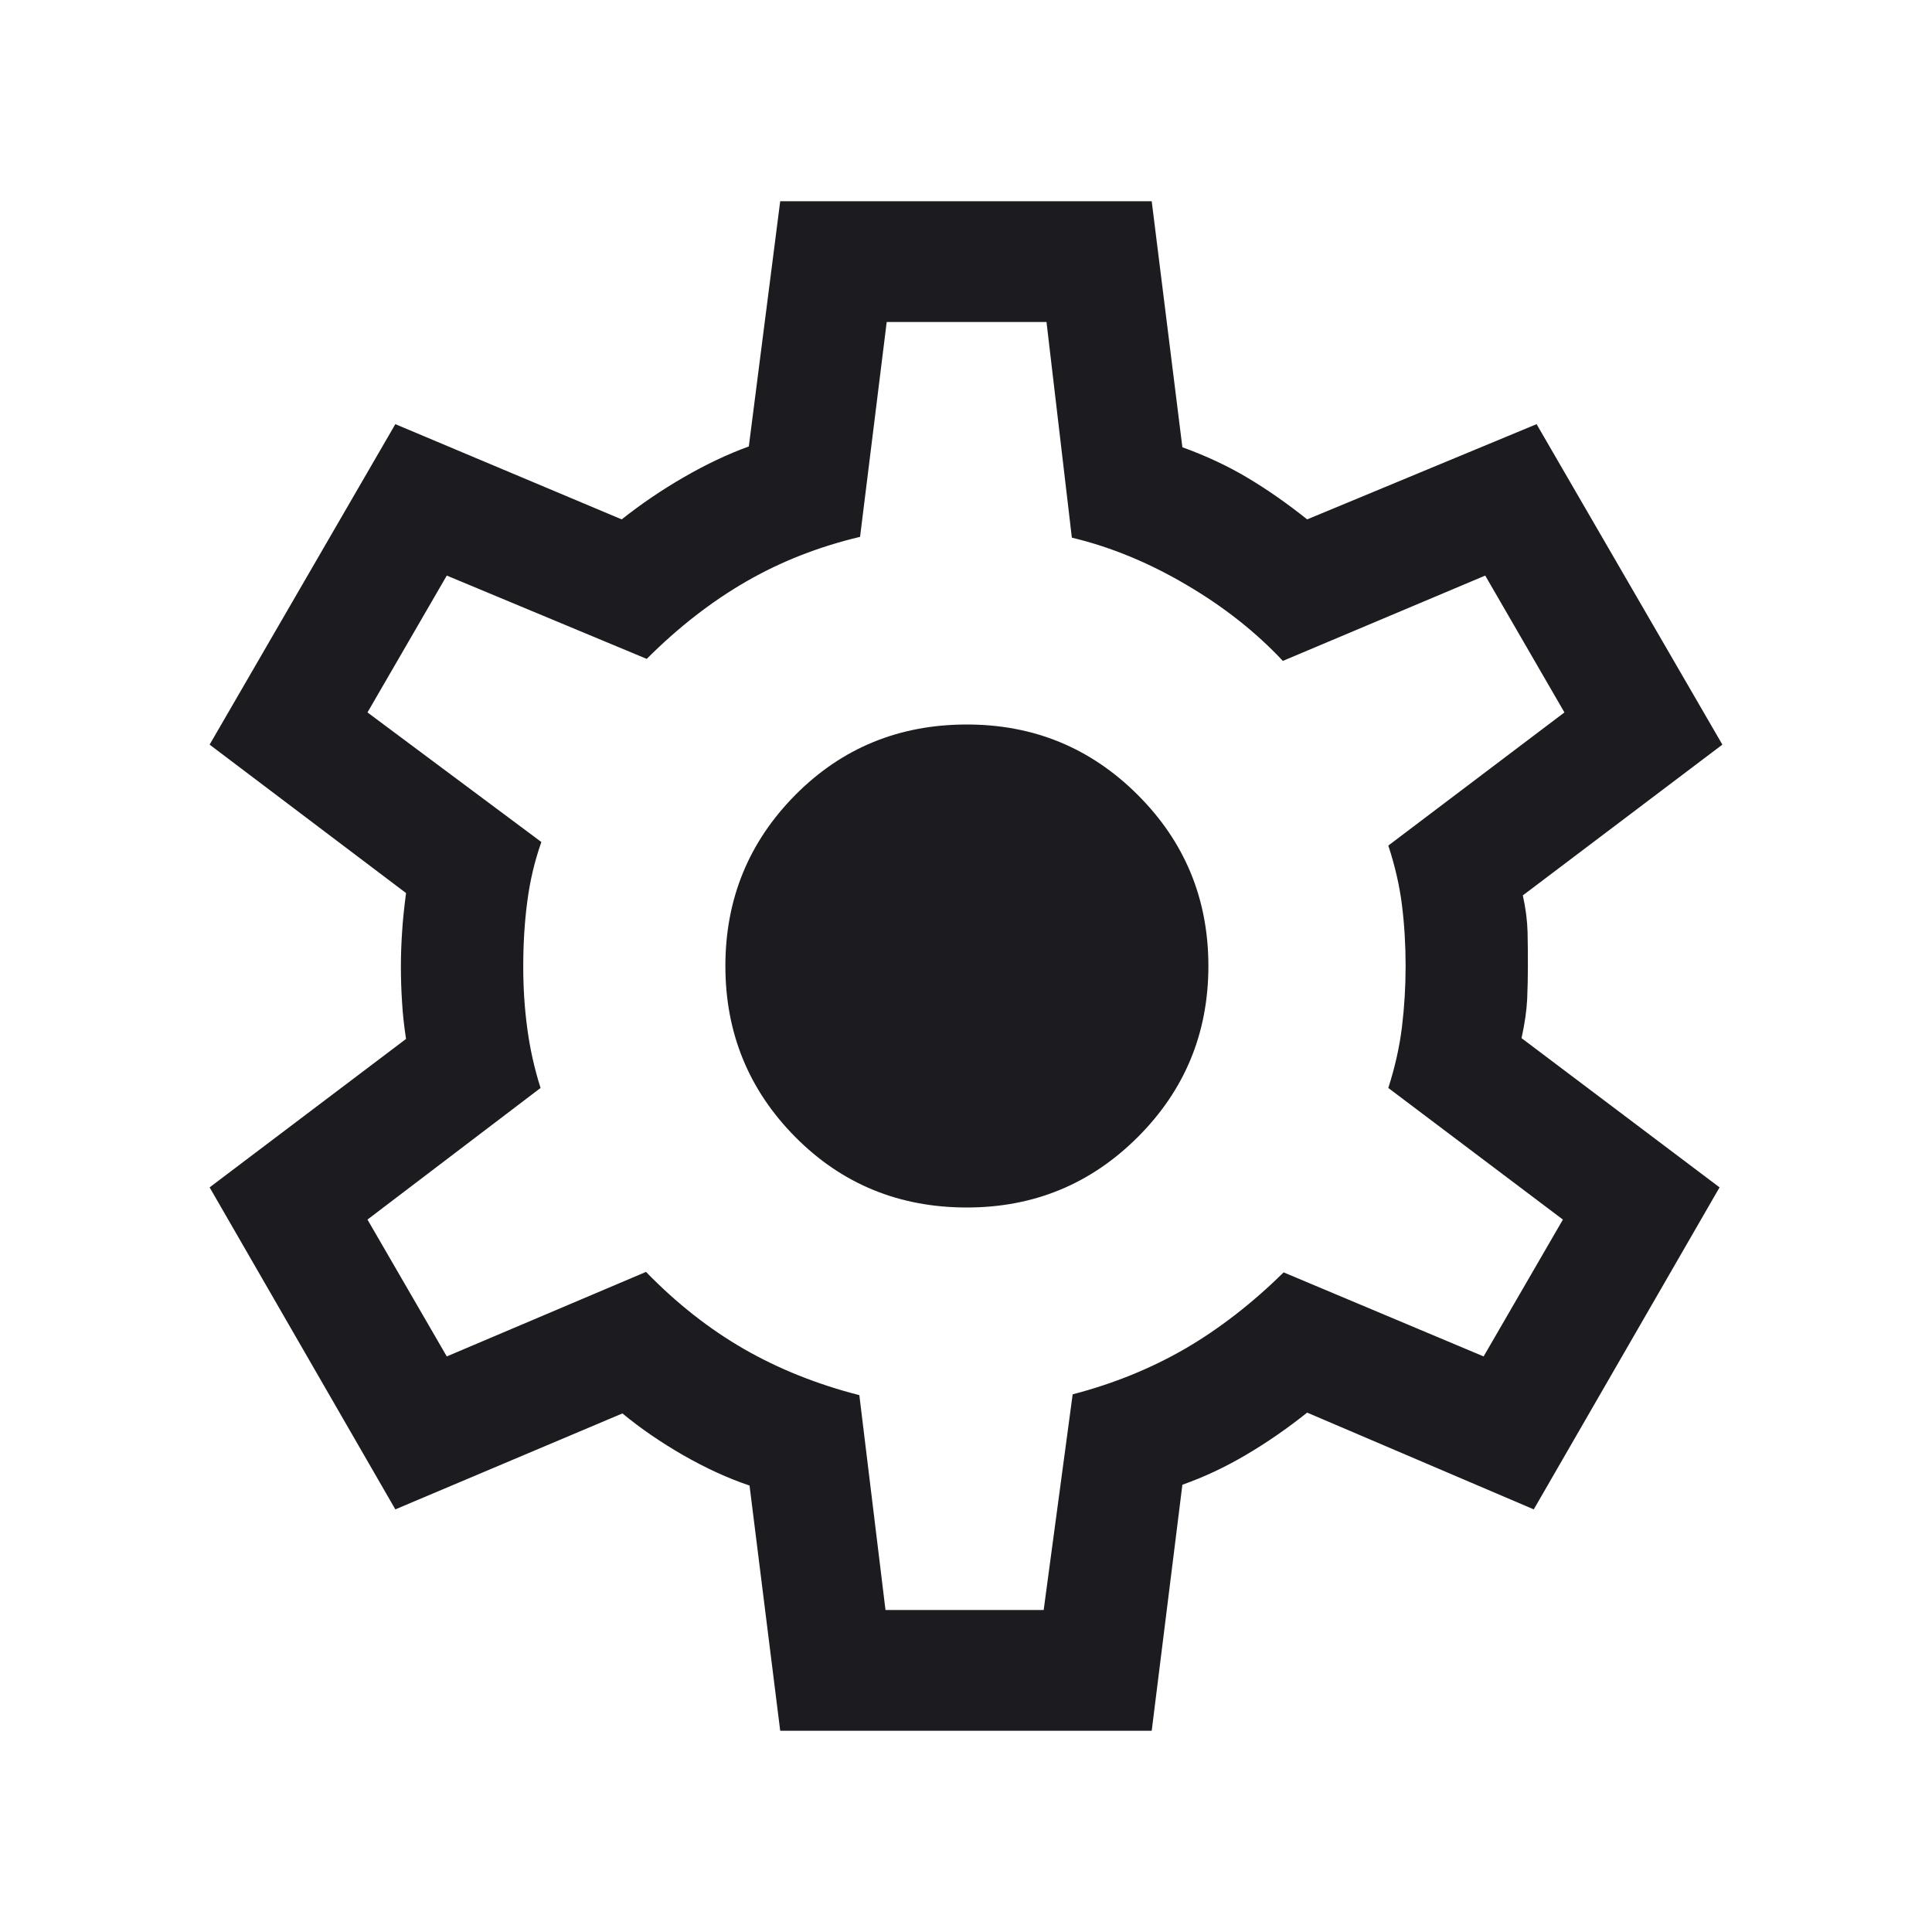
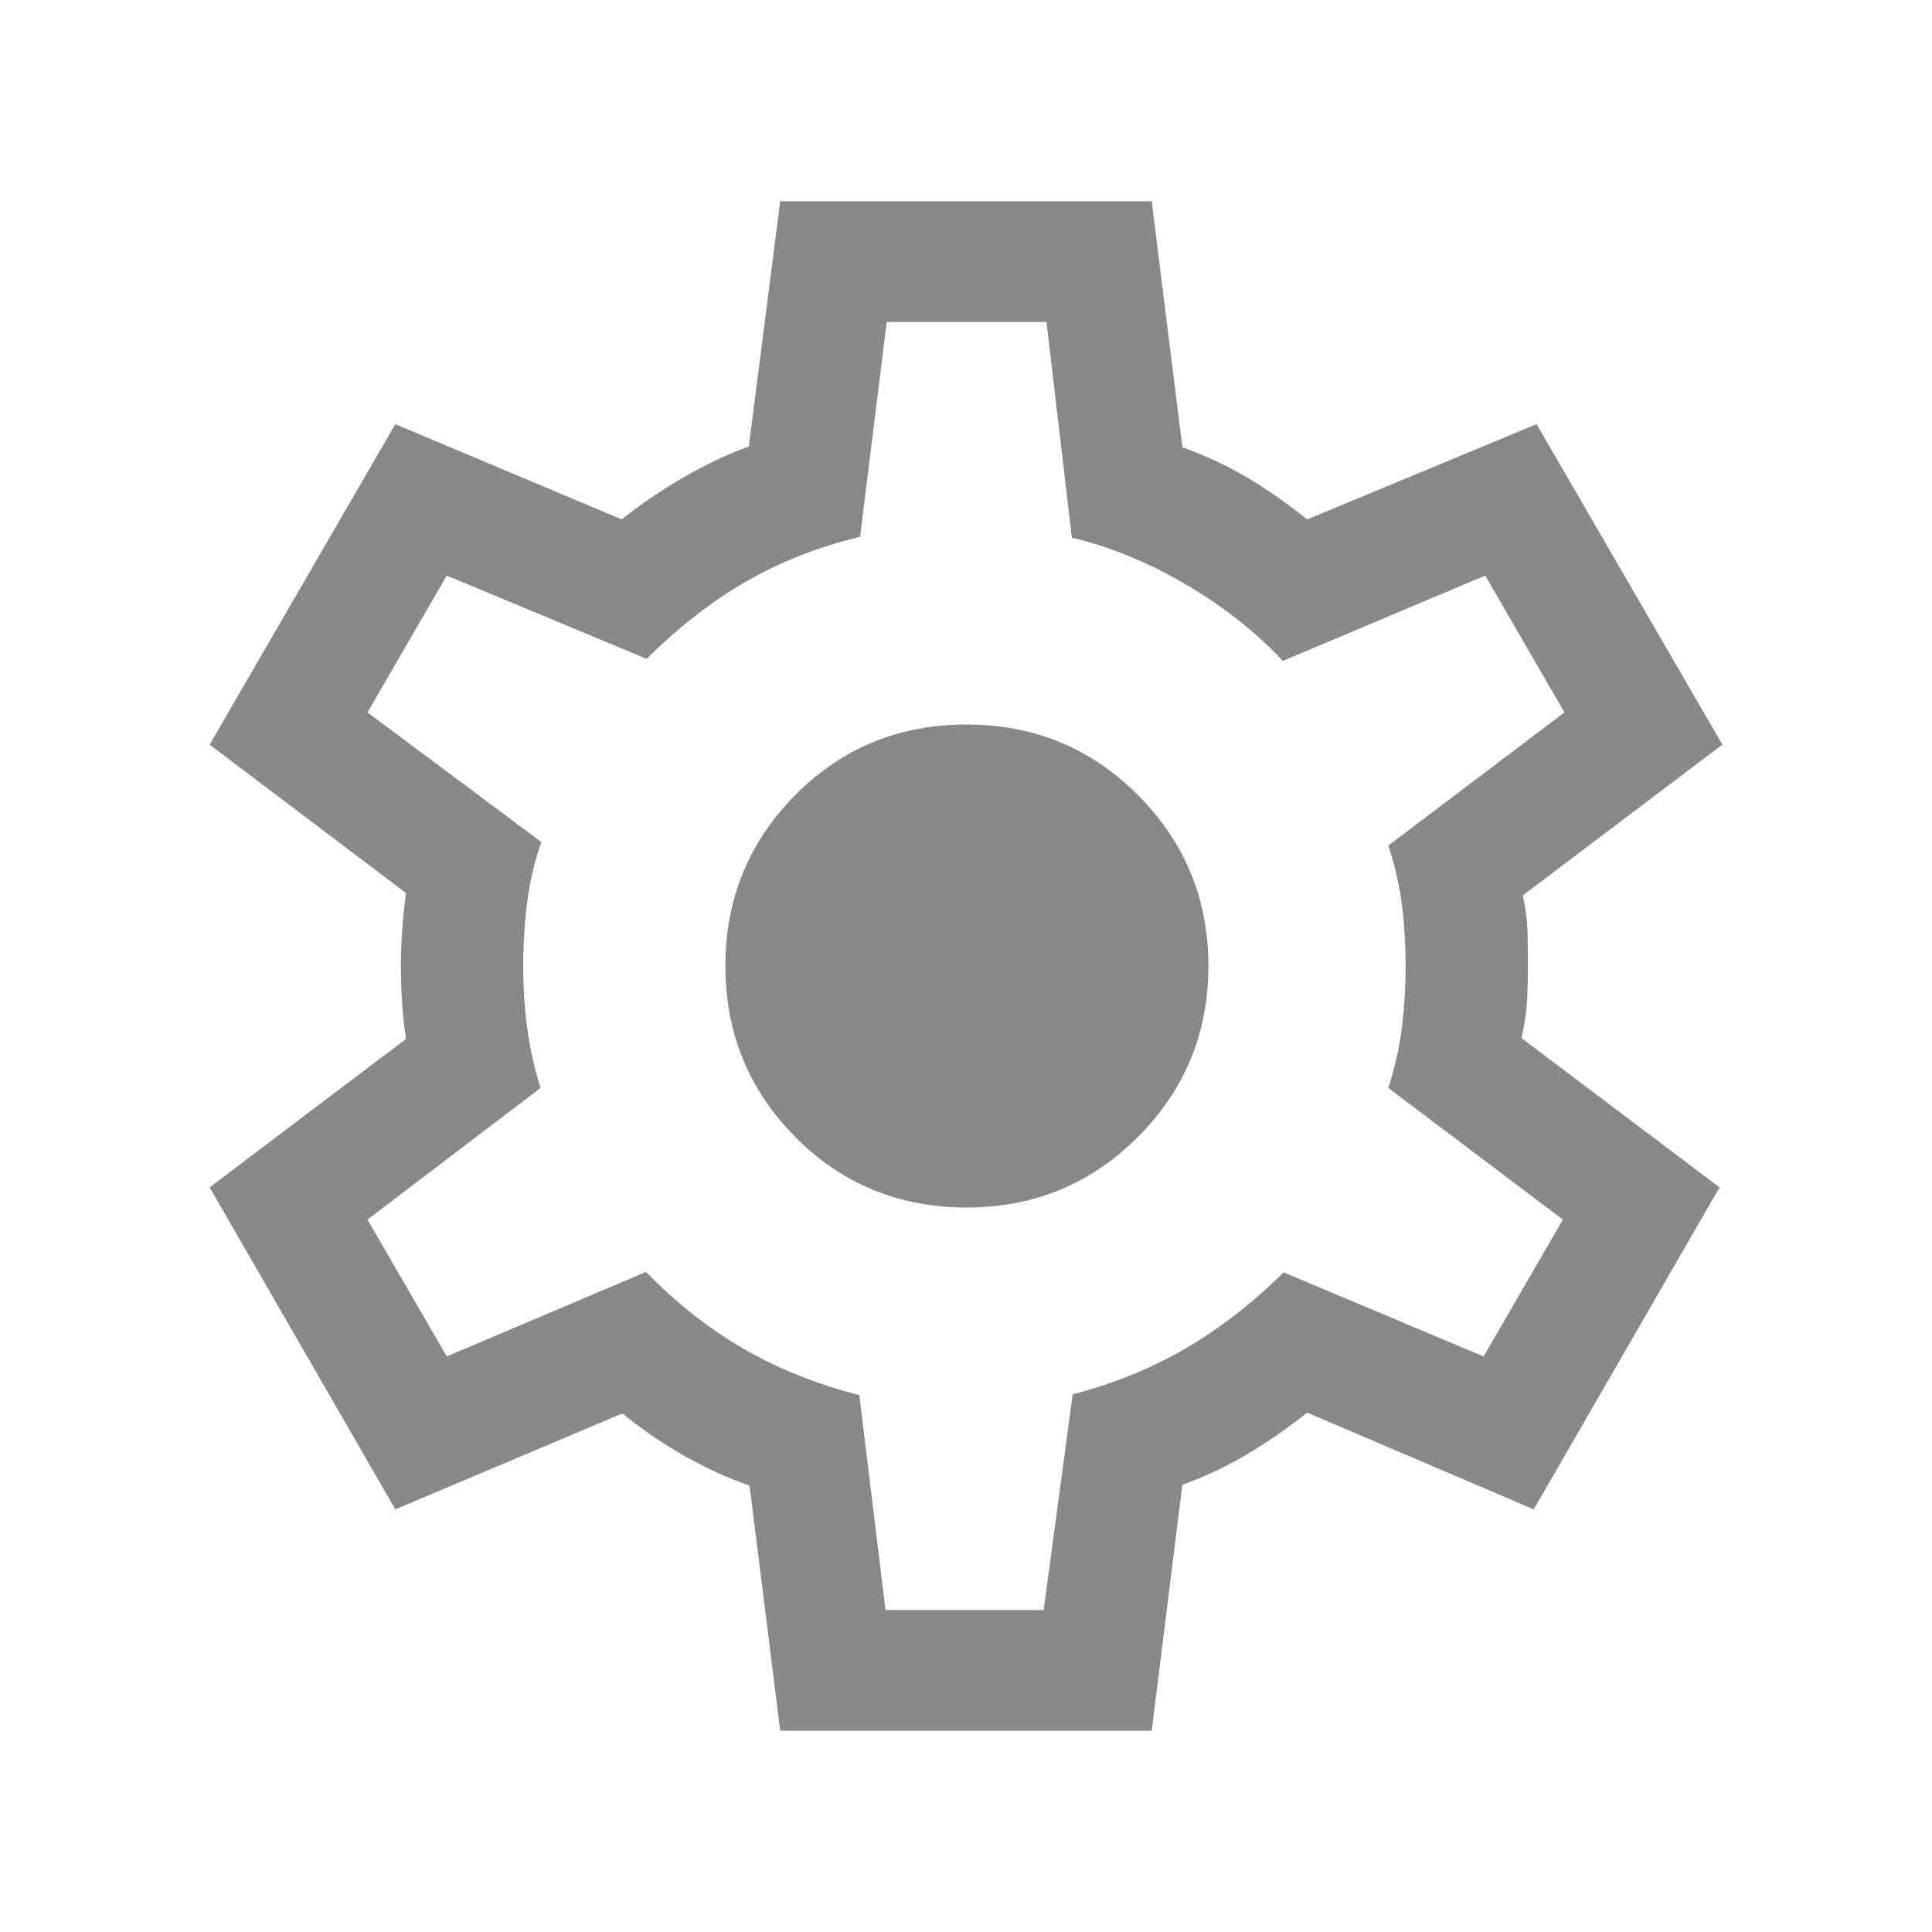
<svg xmlns="http://www.w3.org/2000/svg" width="24" height="24" viewBox="0 0 24 24" fill="none">
  <g id="Icon300_settings">
    <mask id="mask0_152_524" style="mask-type:alpha" maskUnits="userSpaceOnUse" x="0" y="0" width="24" height="24">
      <rect id="Bounding box" width="24" height="24" fill="#D9D9D9" />
    </mask>
    <g mask="url(#mask0_152_524)">
-       <path id="settings" d="M9.692 21.5L9.311 18.454C9.043 18.364 8.769 18.238 8.487 18.077C8.206 17.915 7.954 17.742 7.732 17.558L4.911 18.75L2.604 14.75L5.044 12.906C5.021 12.757 5.004 12.608 4.995 12.458C4.985 12.308 4.98 12.158 4.98 12.01C4.98 11.867 4.985 11.723 4.995 11.576C5.004 11.429 5.021 11.269 5.044 11.094L2.604 9.25L4.911 5.269L7.723 6.452C7.964 6.261 8.221 6.086 8.495 5.928C8.769 5.77 9.037 5.642 9.302 5.546L9.692 2.5H14.307L14.688 5.556C14.988 5.665 15.259 5.792 15.502 5.938C15.745 6.083 15.991 6.255 16.238 6.452L19.088 5.269L21.396 9.25L18.917 11.123C18.953 11.285 18.972 11.436 18.976 11.576C18.979 11.716 18.98 11.858 18.98 12C18.98 12.136 18.977 12.274 18.971 12.414C18.964 12.555 18.941 12.715 18.901 12.896L21.361 14.75L19.053 18.75L16.238 17.548C15.991 17.745 15.738 17.92 15.48 18.072C15.223 18.224 14.959 18.348 14.688 18.444L14.307 21.5H9.692ZM11 20H12.965L13.325 17.321C13.835 17.188 14.301 16.998 14.724 16.753C15.146 16.507 15.553 16.192 15.946 15.806L18.43 16.85L19.415 15.15L17.246 13.515C17.329 13.256 17.386 13.003 17.416 12.754C17.446 12.505 17.461 12.254 17.461 12C17.461 11.74 17.446 11.489 17.416 11.246C17.386 11.004 17.329 10.756 17.246 10.504L19.434 8.85L18.45 7.15L15.936 8.21C15.601 7.852 15.201 7.536 14.733 7.262C14.266 6.987 13.793 6.793 13.315 6.679L13 4H11.015L10.684 6.669C10.174 6.79 9.703 6.974 9.271 7.223C8.839 7.472 8.427 7.792 8.034 8.185L5.55 7.15L4.565 8.85L6.725 10.46C6.641 10.697 6.583 10.944 6.55 11.2C6.516 11.456 6.5 11.726 6.5 12.01C6.5 12.27 6.516 12.525 6.55 12.775C6.583 13.025 6.638 13.272 6.715 13.515L4.565 15.15L5.55 16.85L8.025 15.8C8.404 16.19 8.81 16.509 9.242 16.758C9.674 17.006 10.152 17.197 10.675 17.331L11 20ZM12.011 15C12.843 15 13.551 14.708 14.135 14.124C14.719 13.54 15.011 12.832 15.011 12C15.011 11.168 14.719 10.46 14.135 9.876C13.551 9.292 12.843 9 12.011 9C11.169 9 10.458 9.292 9.879 9.876C9.301 10.46 9.011 11.168 9.011 12C9.011 12.832 9.301 13.54 9.879 14.124C10.458 14.708 11.169 15 12.011 15Z" fill="#1C1B1F" />
+       <path id="settings" d="M9.692 21.5L9.311 18.454C9.043 18.364 8.769 18.238 8.487 18.077C8.206 17.915 7.954 17.742 7.732 17.558L4.911 18.75L2.604 14.75L5.044 12.906C5.021 12.757 5.004 12.608 4.995 12.458C4.985 12.308 4.98 12.158 4.98 12.01C4.98 11.867 4.985 11.723 4.995 11.576C5.004 11.429 5.021 11.269 5.044 11.094L2.604 9.25L4.911 5.269L7.723 6.452C7.964 6.261 8.221 6.086 8.495 5.928C8.769 5.77 9.037 5.642 9.302 5.546L9.692 2.5H14.307L14.688 5.556C14.988 5.665 15.259 5.792 15.502 5.938C15.745 6.083 15.991 6.255 16.238 6.452L19.088 5.269L21.396 9.25L18.917 11.123C18.953 11.285 18.972 11.436 18.976 11.576C18.979 11.716 18.98 11.858 18.98 12C18.98 12.136 18.977 12.274 18.971 12.414C18.964 12.555 18.941 12.715 18.901 12.896L21.361 14.75L19.053 18.75L16.238 17.548C15.991 17.745 15.738 17.92 15.48 18.072C15.223 18.224 14.959 18.348 14.688 18.444L14.307 21.5H9.692ZM11 20H12.965L13.325 17.321C13.835 17.188 14.301 16.998 14.724 16.753C15.146 16.507 15.553 16.192 15.946 15.806L18.43 16.85L19.415 15.15L17.246 13.515C17.329 13.256 17.386 13.003 17.416 12.754C17.446 12.505 17.461 12.254 17.461 12C17.461 11.74 17.446 11.489 17.416 11.246C17.386 11.004 17.329 10.756 17.246 10.504L19.434 8.85L18.45 7.15L15.936 8.21C15.601 7.852 15.201 7.536 14.733 7.262C14.266 6.987 13.793 6.793 13.315 6.679L13 4H11.015L10.684 6.669C10.174 6.79 9.703 6.974 9.271 7.223C8.839 7.472 8.427 7.792 8.034 8.185L5.55 7.15L4.565 8.85L6.725 10.46C6.641 10.697 6.583 10.944 6.55 11.2C6.516 11.456 6.5 11.726 6.5 12.01C6.5 12.27 6.516 12.525 6.55 12.775C6.583 13.025 6.638 13.272 6.715 13.515L4.565 15.15L5.55 16.85L8.025 15.8C8.404 16.19 8.81 16.509 9.242 16.758C9.674 17.006 10.152 17.197 10.675 17.331L11 20ZM12.011 15C12.843 15 13.551 14.708 14.135 14.124C14.719 13.54 15.011 12.832 15.011 12C15.011 11.168 14.719 10.46 14.135 9.876C13.551 9.292 12.843 9 12.011 9C11.169 9 10.458 9.292 9.879 9.876C9.301 10.46 9.011 11.168 9.011 12C9.011 12.832 9.301 13.54 9.879 14.124C10.458 14.708 11.169 15 12.011 15Z" fill="#888888" />
    </g>
  </g>
</svg>
